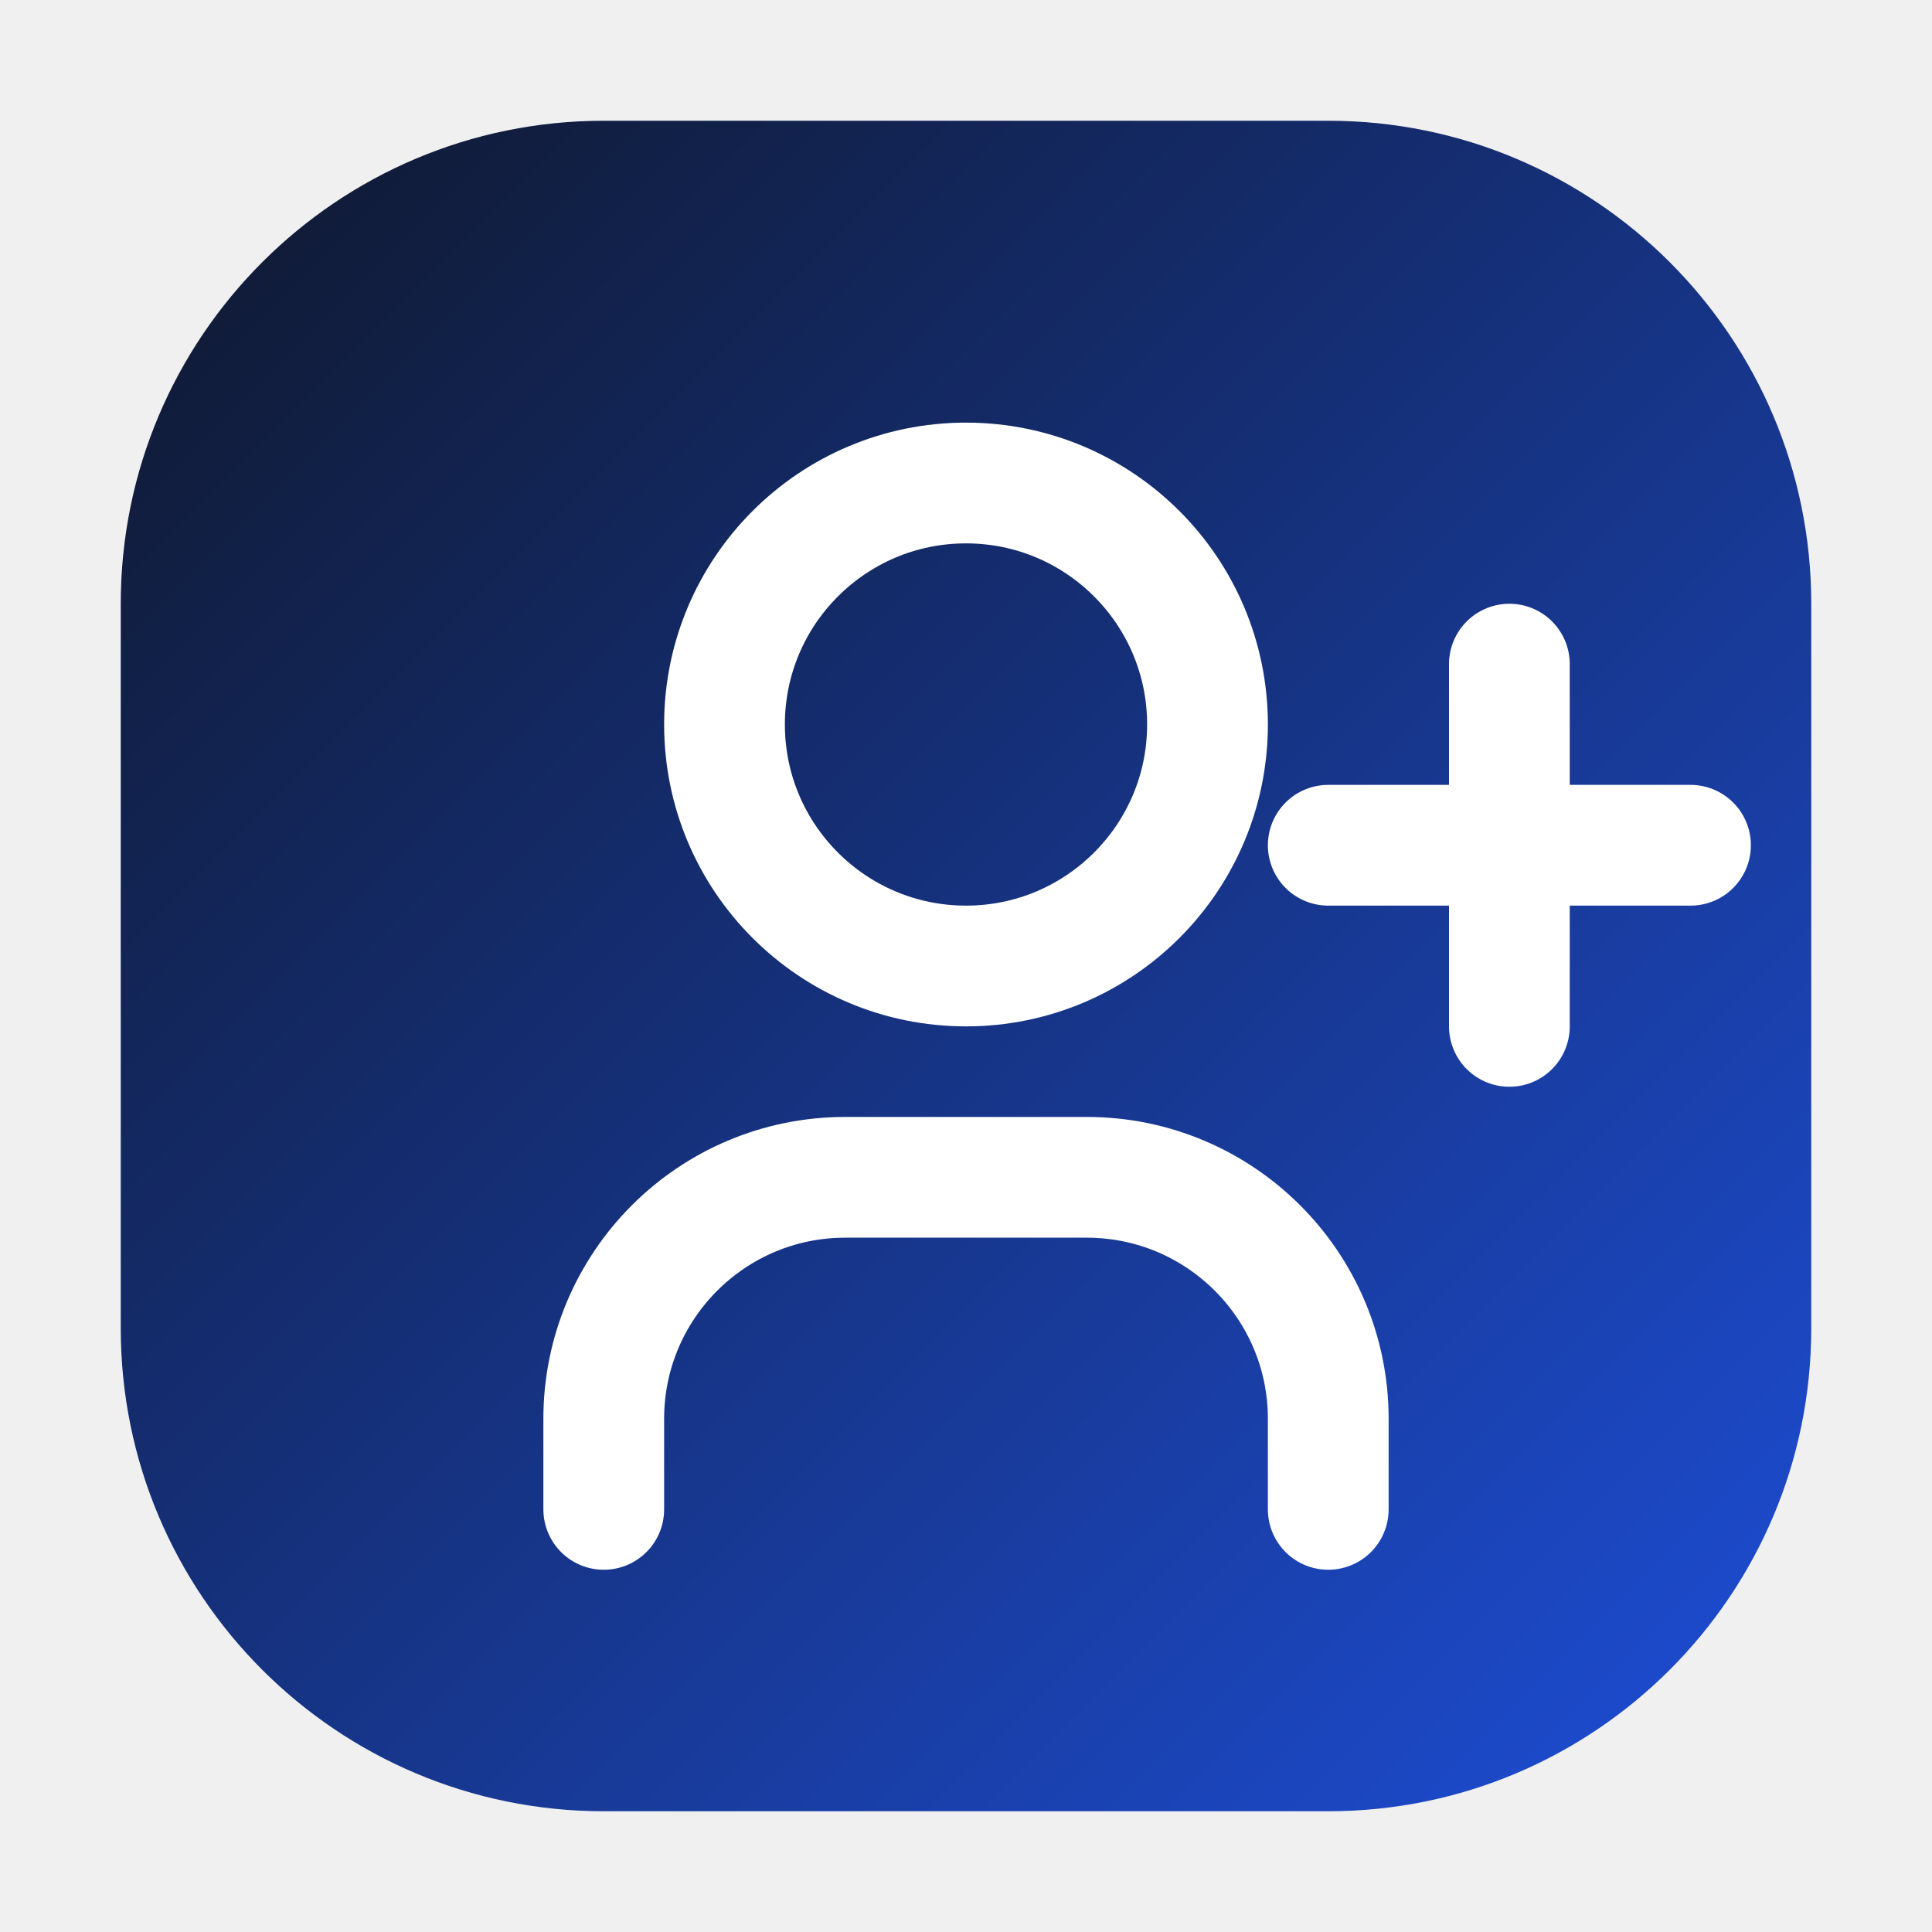
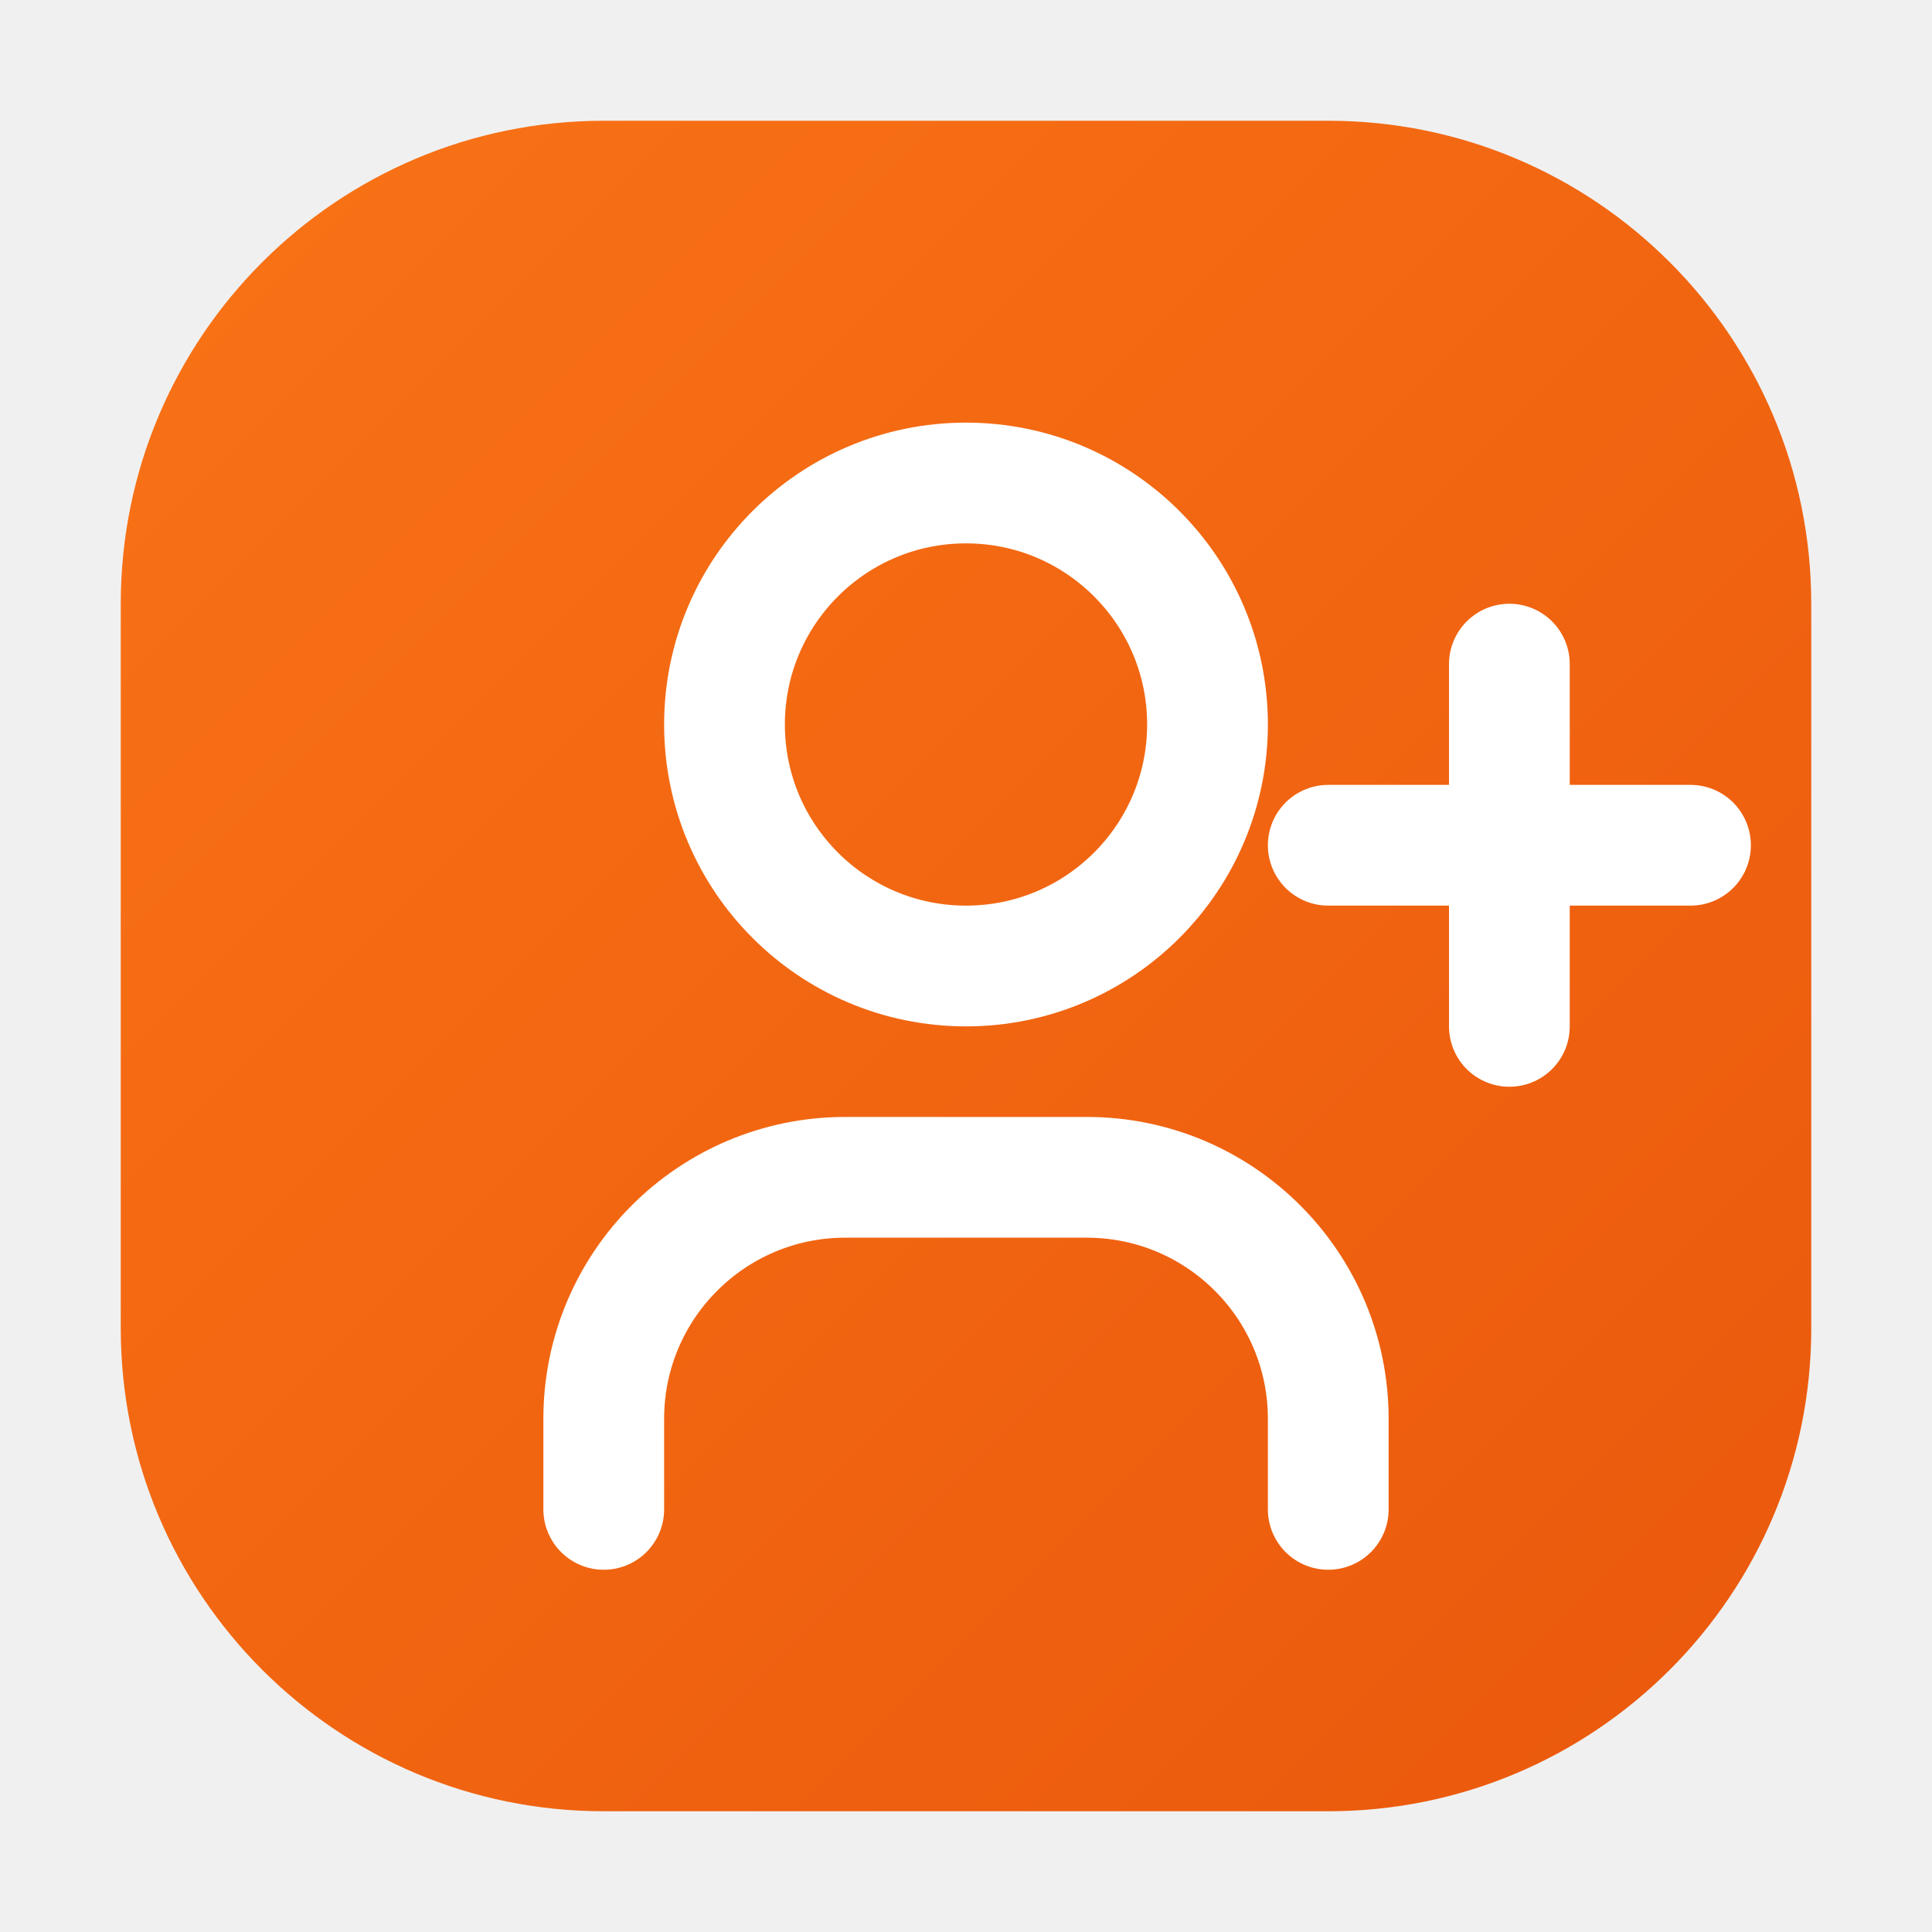
<svg xmlns="http://www.w3.org/2000/svg" viewBox="0 0 64 64" role="img" aria-label="Cadastro Horus">
  <defs>
    <linearGradient id="bg" x1="0" y1="0" x2="1" y2="1">
-       <stop offset="0%" stop-color="#0f172a" />
-       <stop offset="100%" stop-color="#1d4ed8" />
+       <stop offset="0%" stop-color="#f97316" />
+       <stop offset="100%" stop-color="#ea580c" />
    </linearGradient>
  </defs>
  <rect x="4" y="4" width="56" height="56" rx="16" fill="url(#bg)" />
  <g fill="none" stroke="#fff" stroke-width="4" stroke-linecap="round" stroke-linejoin="round">
    <path d="M44 50v-3a8 8 0 0 0-8-8h-8a8 8 0 0 0-8 8v3" />
    <circle cx="32" cy="24" r="8" />
    <line x1="50" y1="22" x2="50" y2="34" />
    <line x1="56" y1="28" x2="44" y2="28" />
  </g>
</svg>
